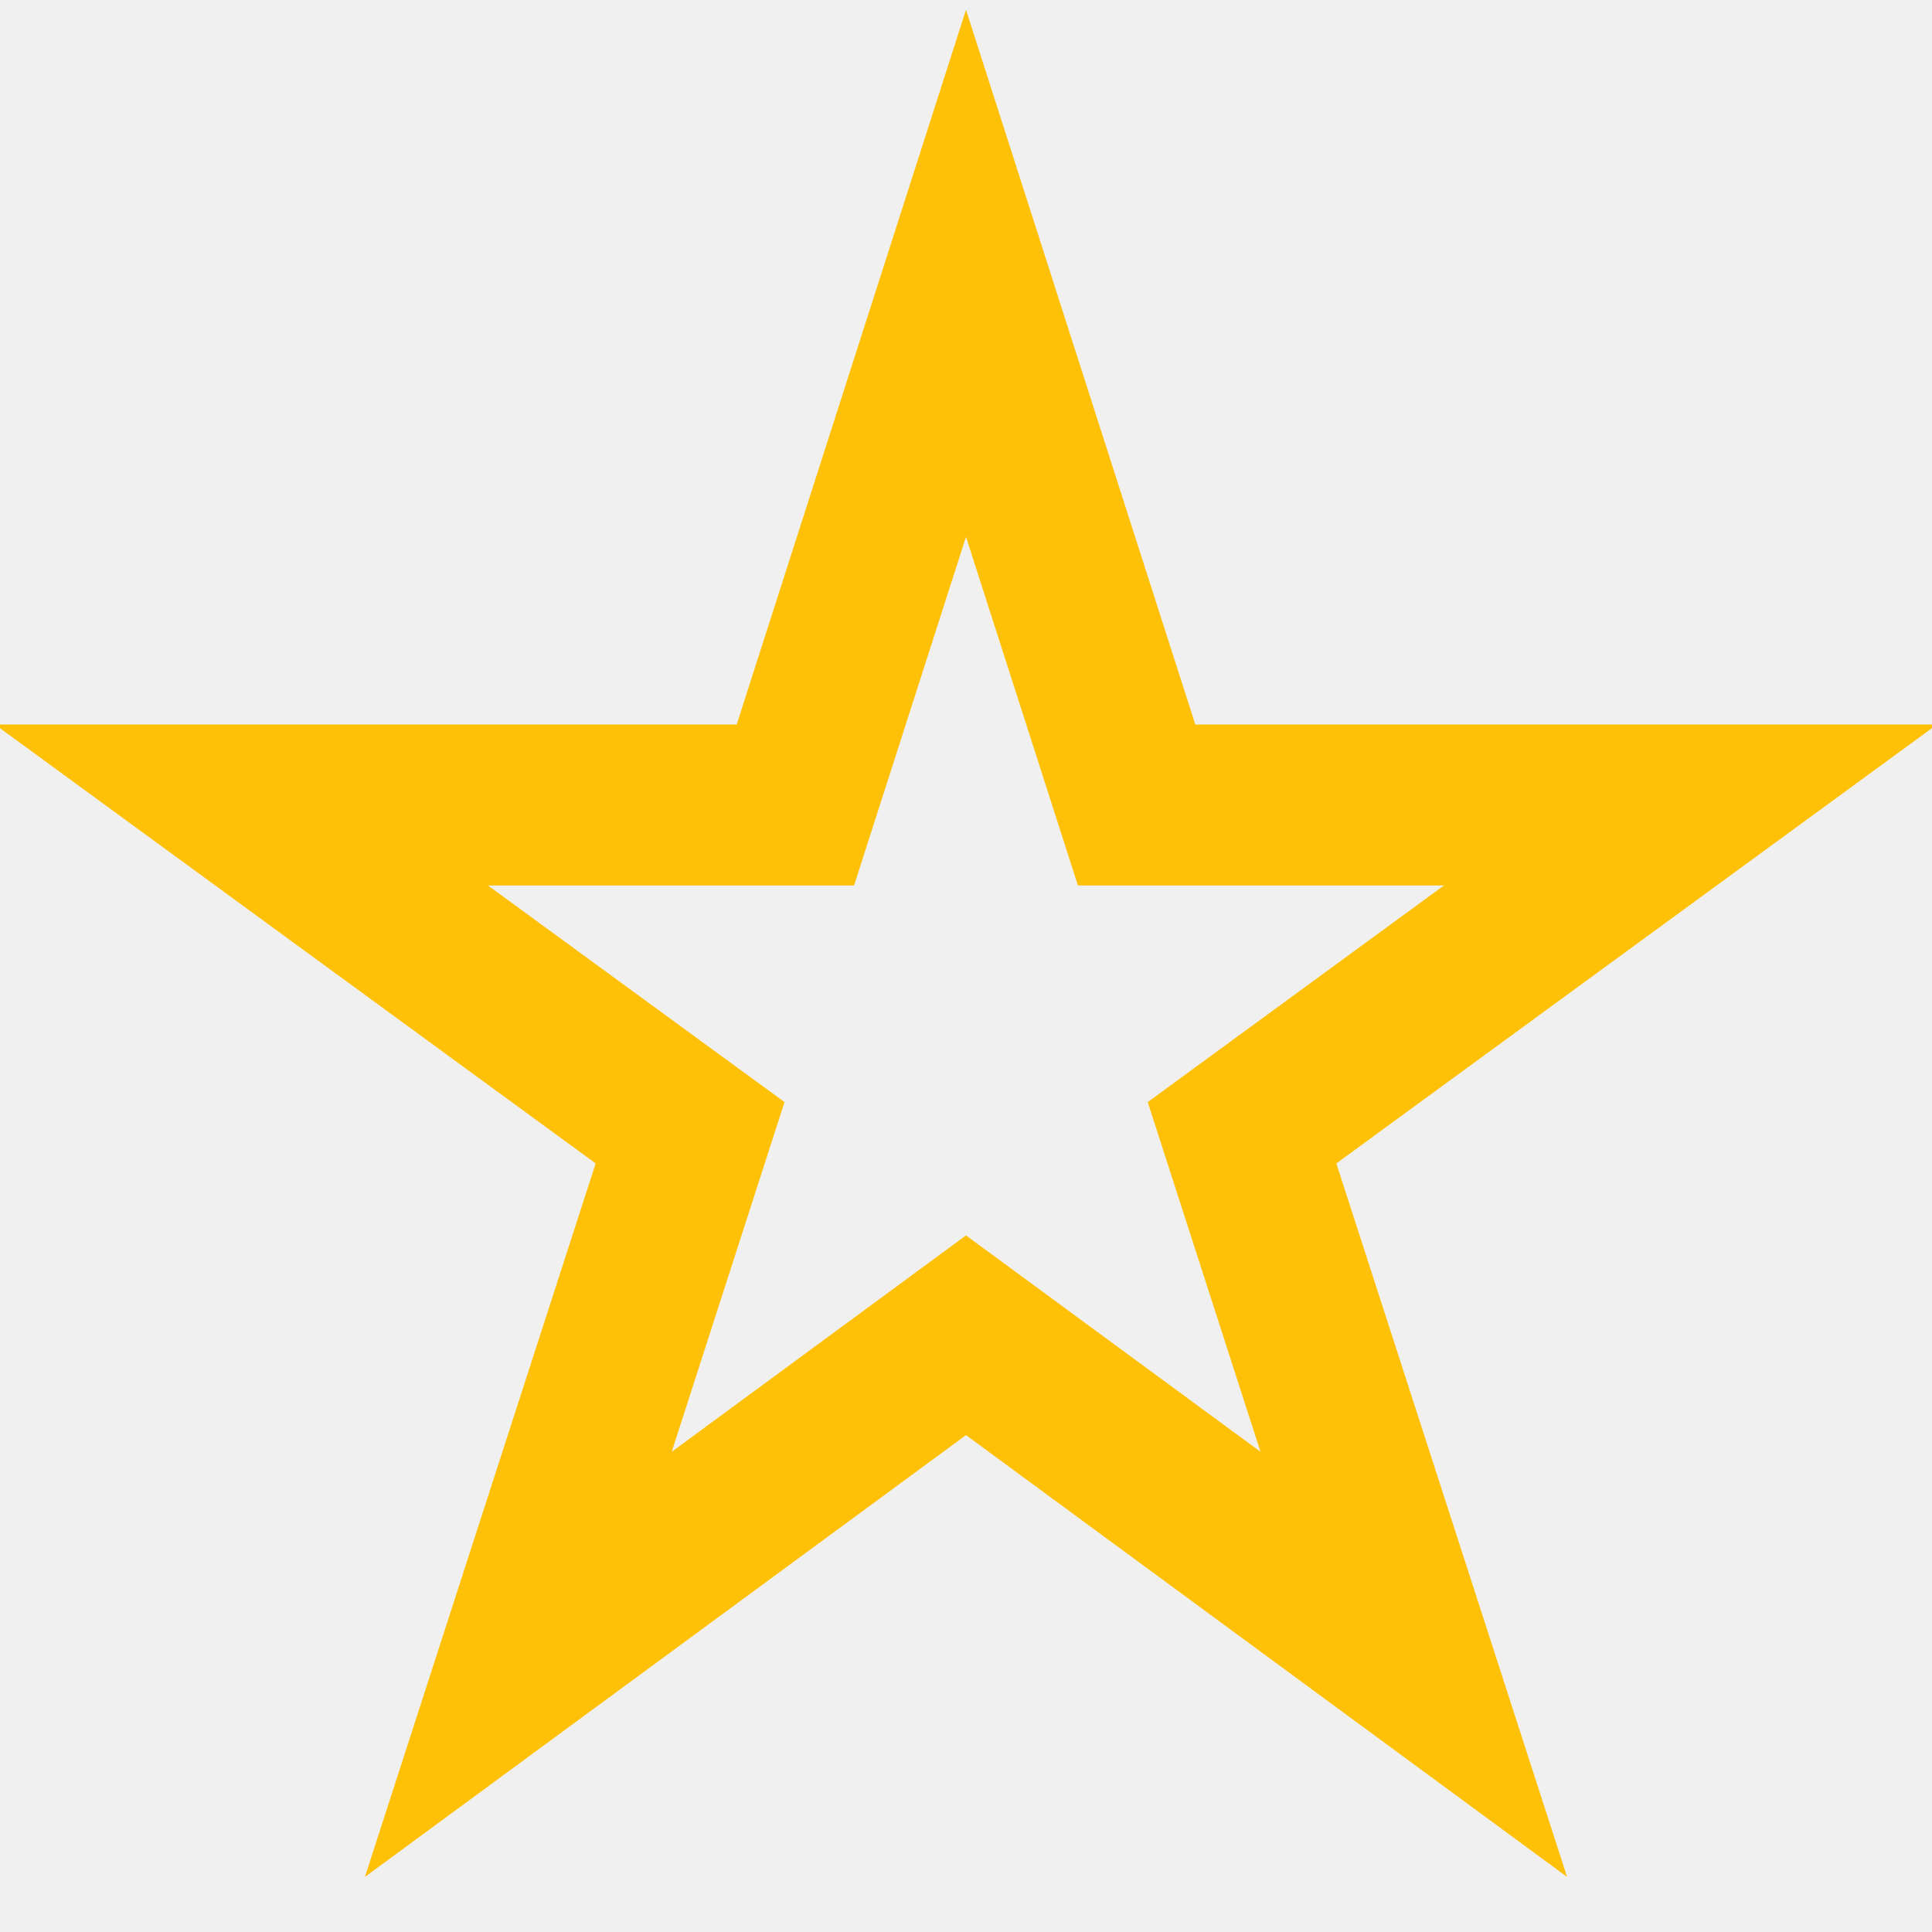
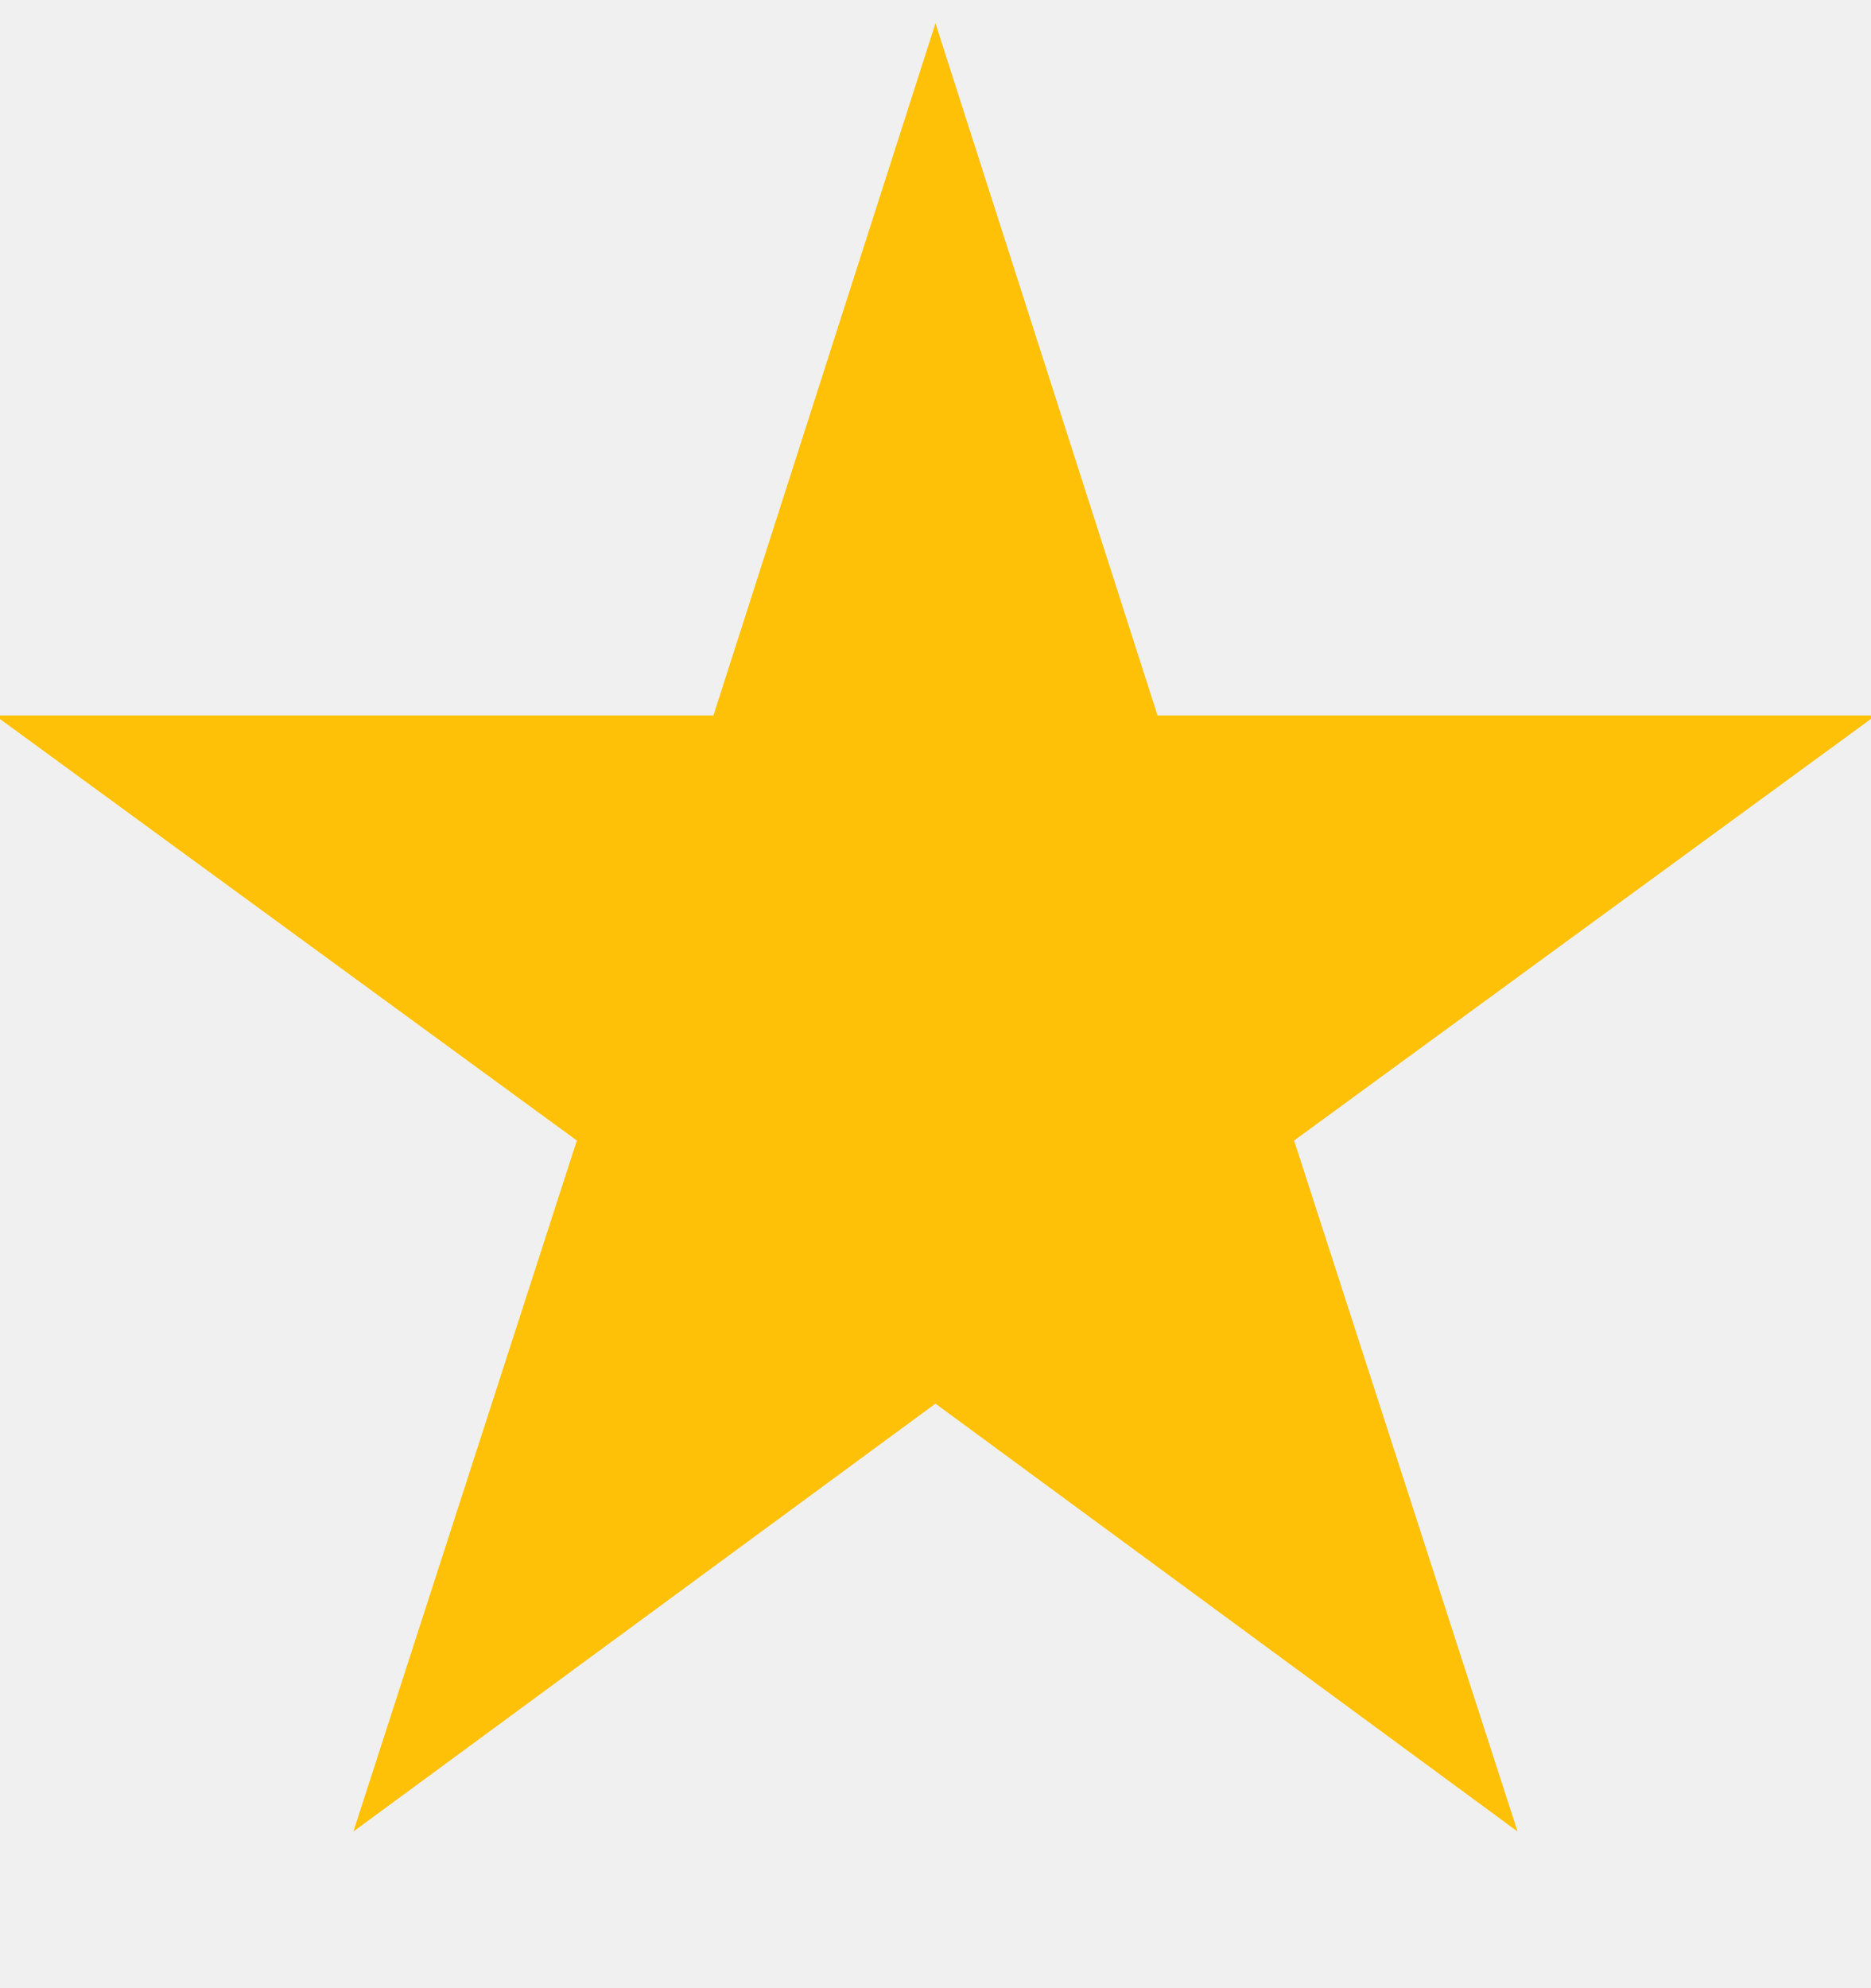
- <svg xmlns="http://www.w3.org/2000/svg" width="16" height="16" viewBox="0 0 16 16" fill="none">
-   <g clip-path="url(#clip0_114_392)">
-     <path d="M12.978 15.544L8 11.885L3.022 15.544L4.933 9.635L-0.042 6H6.101L8 0.081L9.899 6H16.041L11.067 9.635L12.978 15.544ZM8 10.231L10.439 12.023L9.505 9.127L11.958 7.333H8.927L8 4.446L7.073 7.333H4.041L6.497 9.127L5.563 12.023L8 10.231Z" fill="#FFC107" />
+ <svg xmlns="http://www.w3.org/2000/svg" width="16" height="17" viewBox="0 0 16 17" fill="none">
+   <g clip-path="url(#clip0_215_2508)">
+     <path d="M12.978 15.662L8 12.003L3.022 15.662L4.933 9.753L-0.042 6.118H6.101L8 0.199L9.899 6.118H16.041L11.067 9.753L12.978 15.662Z" fill="#FFC107" />
  </g>
  <defs>
-     <clipPath id="clip0_114_392">
-       <rect width="16" height="16" fill="white" />
+     <clipPath id="clip0_215_2508">
+       <rect width="16" height="16" fill="white" transform="translate(0 0.117676)" />
    </clipPath>
  </defs>
</svg>
